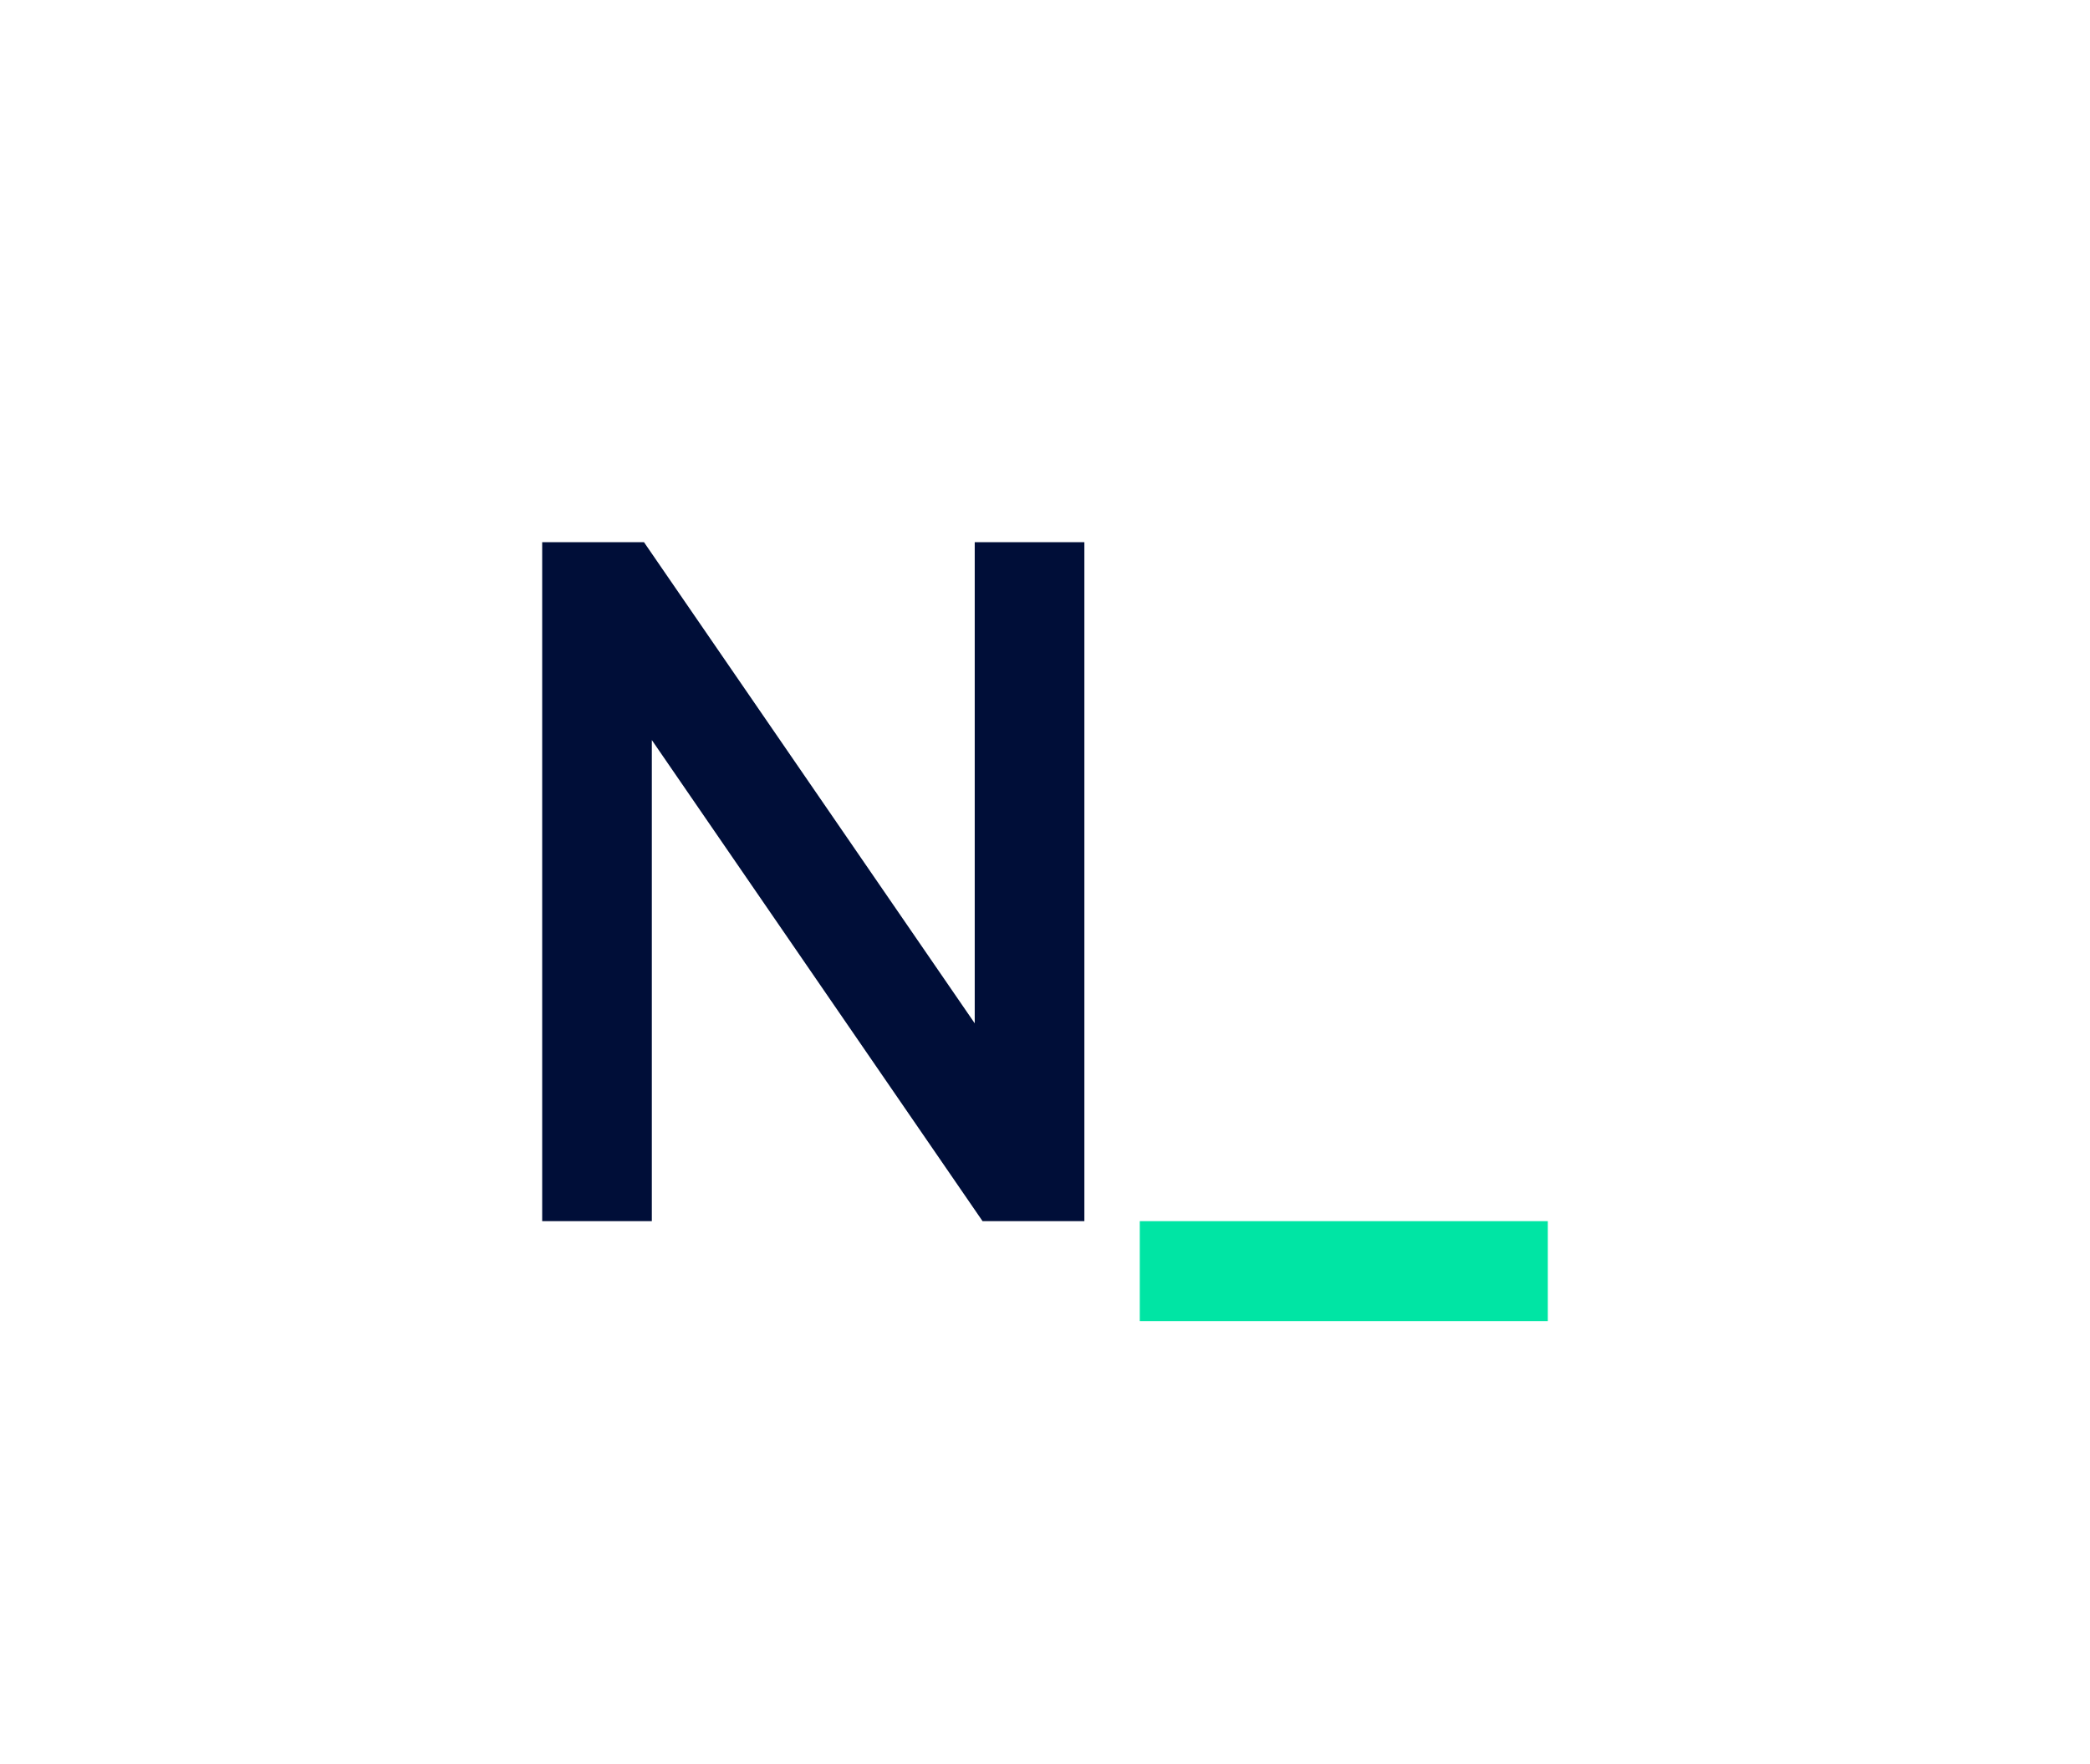
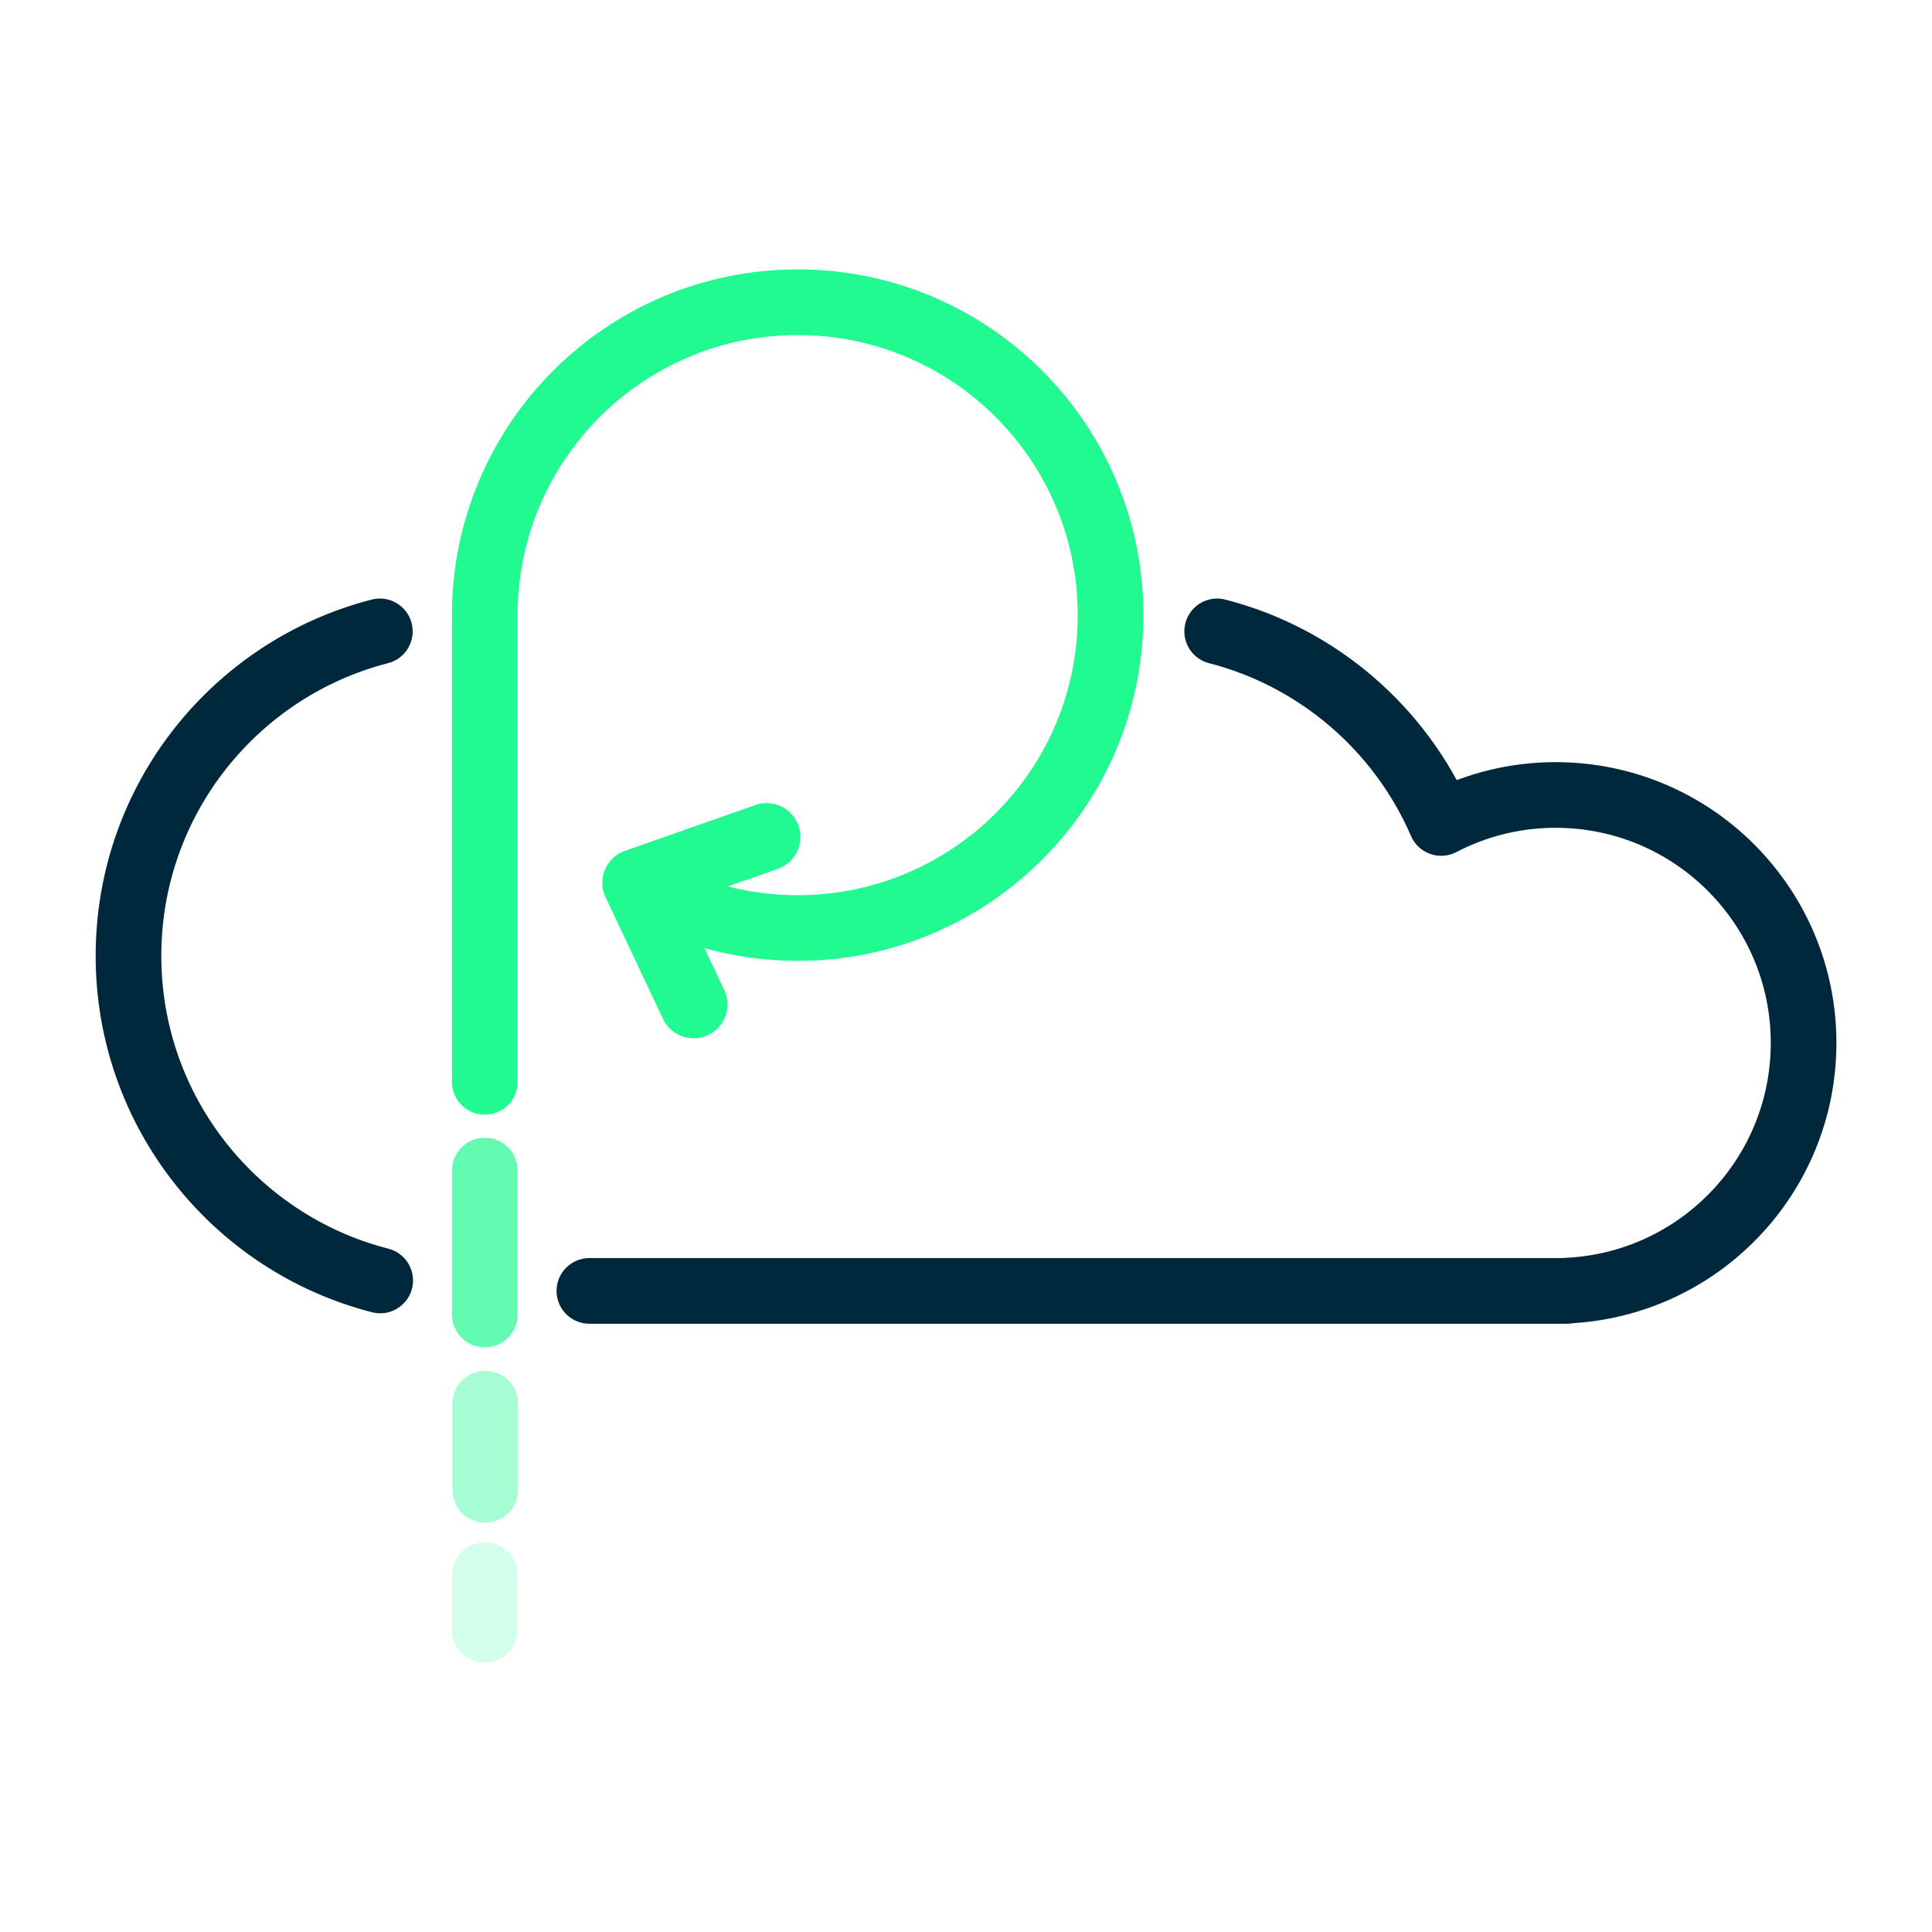
- <svg xmlns="http://www.w3.org/2000/svg" id="Layer_1" viewBox="0 0 231.98 195.72">
-   <defs>
-     <style>.cls-1{fill:#00e5a4;}.cls-1,.cls-2{stroke-width:0px;}.cls-2{fill:#000e38;}</style>
-   </defs>
-   <path class="cls-2" d="m60.18,60.18h11.3l36.71,53.4v-53.4h12.17v75.36h-11.3l-36.71-53.4v53.4h-12.17V60.18Z" />
-   <path class="cls-1" d="m126.51,135.54h45.29v11.09h-45.29v-11.09Z" />
+ <svg xmlns="http://www.w3.org/2000/svg" data-name="Layer 1" viewBox="0 0 2000 2000">
+   <path d="M610.13 1336.34h1012v-.29c136.31-6.16 244.94-118.58 244.94-256.4 0-141.77-114.93-256.7-256.7-256.7a255.5 255.5 0 0 0-118.5 29c-42.1-97.31-127.47-171.53-231.86-198.36m-866.79 0C243.55 692.05 133 827.87 133 989.53s110.76 297.67 260.58 336" style="fill:none;stroke-linecap:round;stroke-linejoin:round;stroke:#00283d;stroke-width:67.96px" />
+   <path d="M661.56 916.05a322.34 322.34 0 0 0 164.19 44.64c178.89 0 323.91-145 323.91-323.92s-145-323.91-323.91-323.91-323.92 145-323.92 323.91v483.15" style="fill:none;stroke-linecap:round;stroke-linejoin:round;stroke-width:67.96px;stroke:#21fa90" />
+   <path d="M501.83 1630.69v56.45" style="fill:none;stroke-linecap:round;stroke-linejoin:round;stroke-width:67.96px;stroke:#21fa90;opacity:.2" />
+   <path d="M502.33 1453.1v89.15" style="fill:none;stroke-linecap:round;stroke-linejoin:round;stroke-width:67.96px;stroke:#21fa90;opacity:.4" />
+   <path d="M501.83 1211.73v149.07" style="fill:none;stroke-linecap:round;stroke-linejoin:round;stroke-width:67.96px;stroke:#21fa90;opacity:.7" />
+   <path d="m793.55 866.39-135 47.43 59.44 126" style="fill:none;stroke-linecap:round;stroke-linejoin:round;stroke:#21fa90;stroke-width:70.05px" />
</svg>
